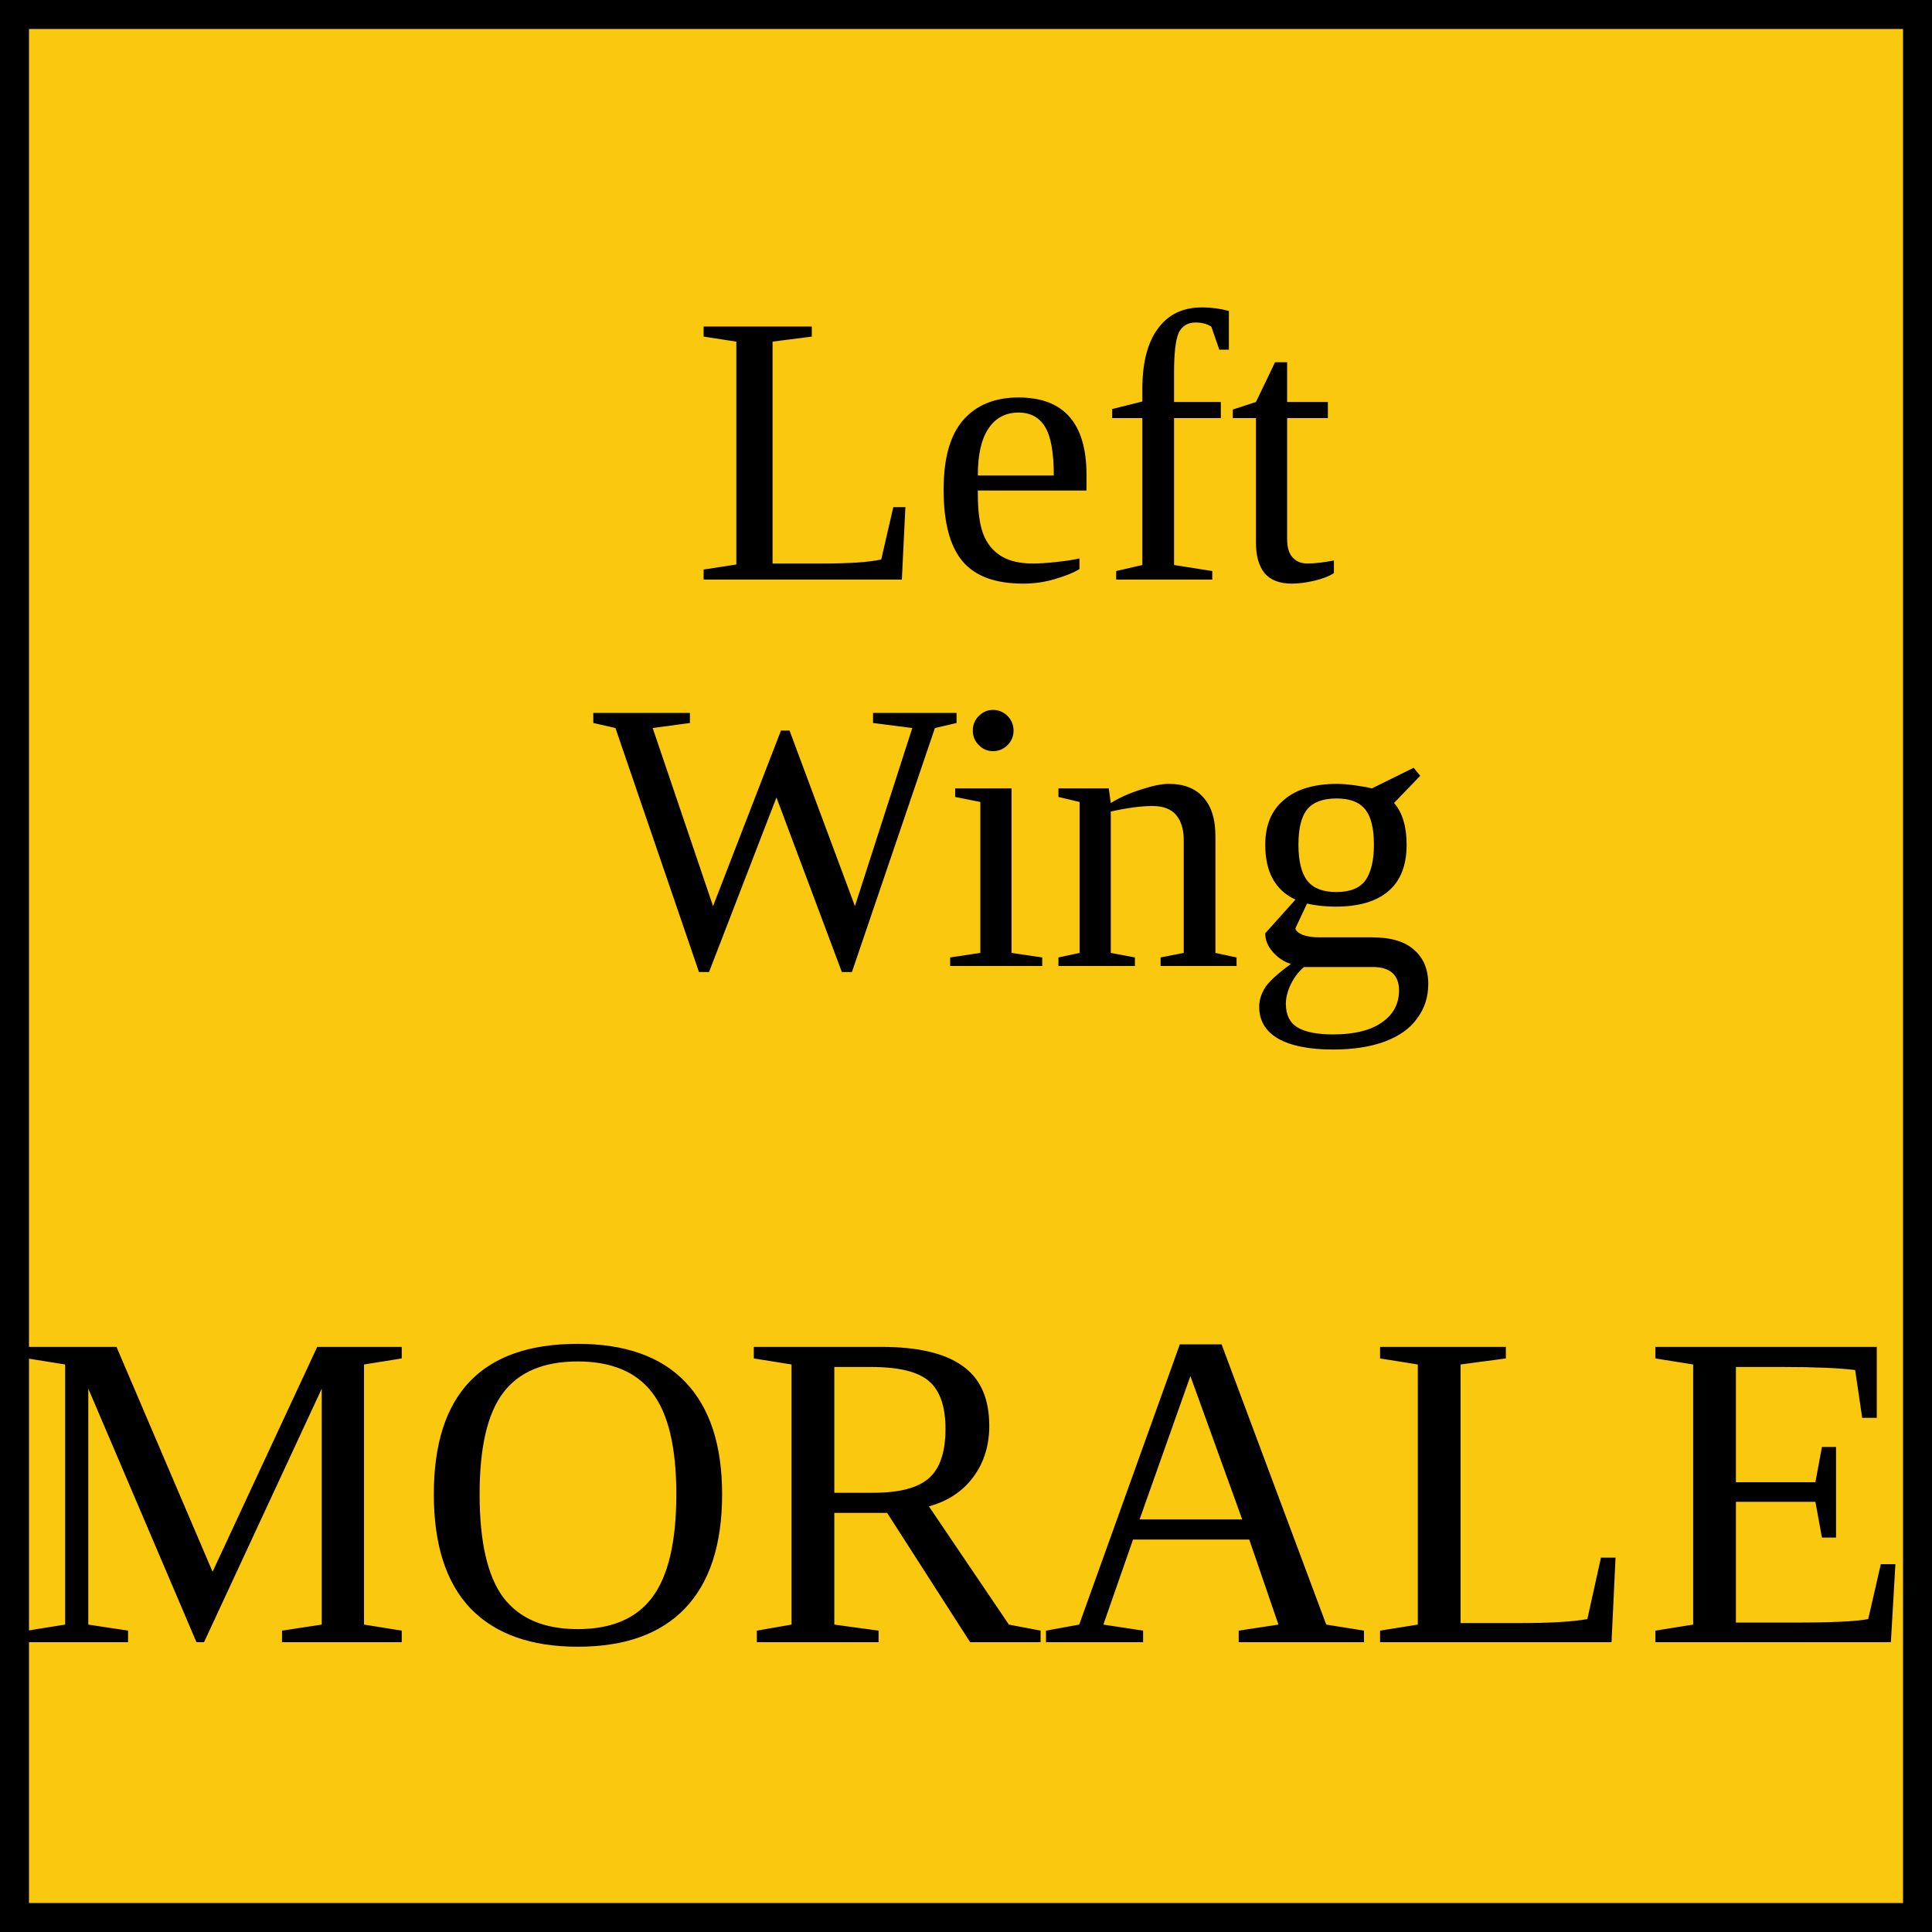
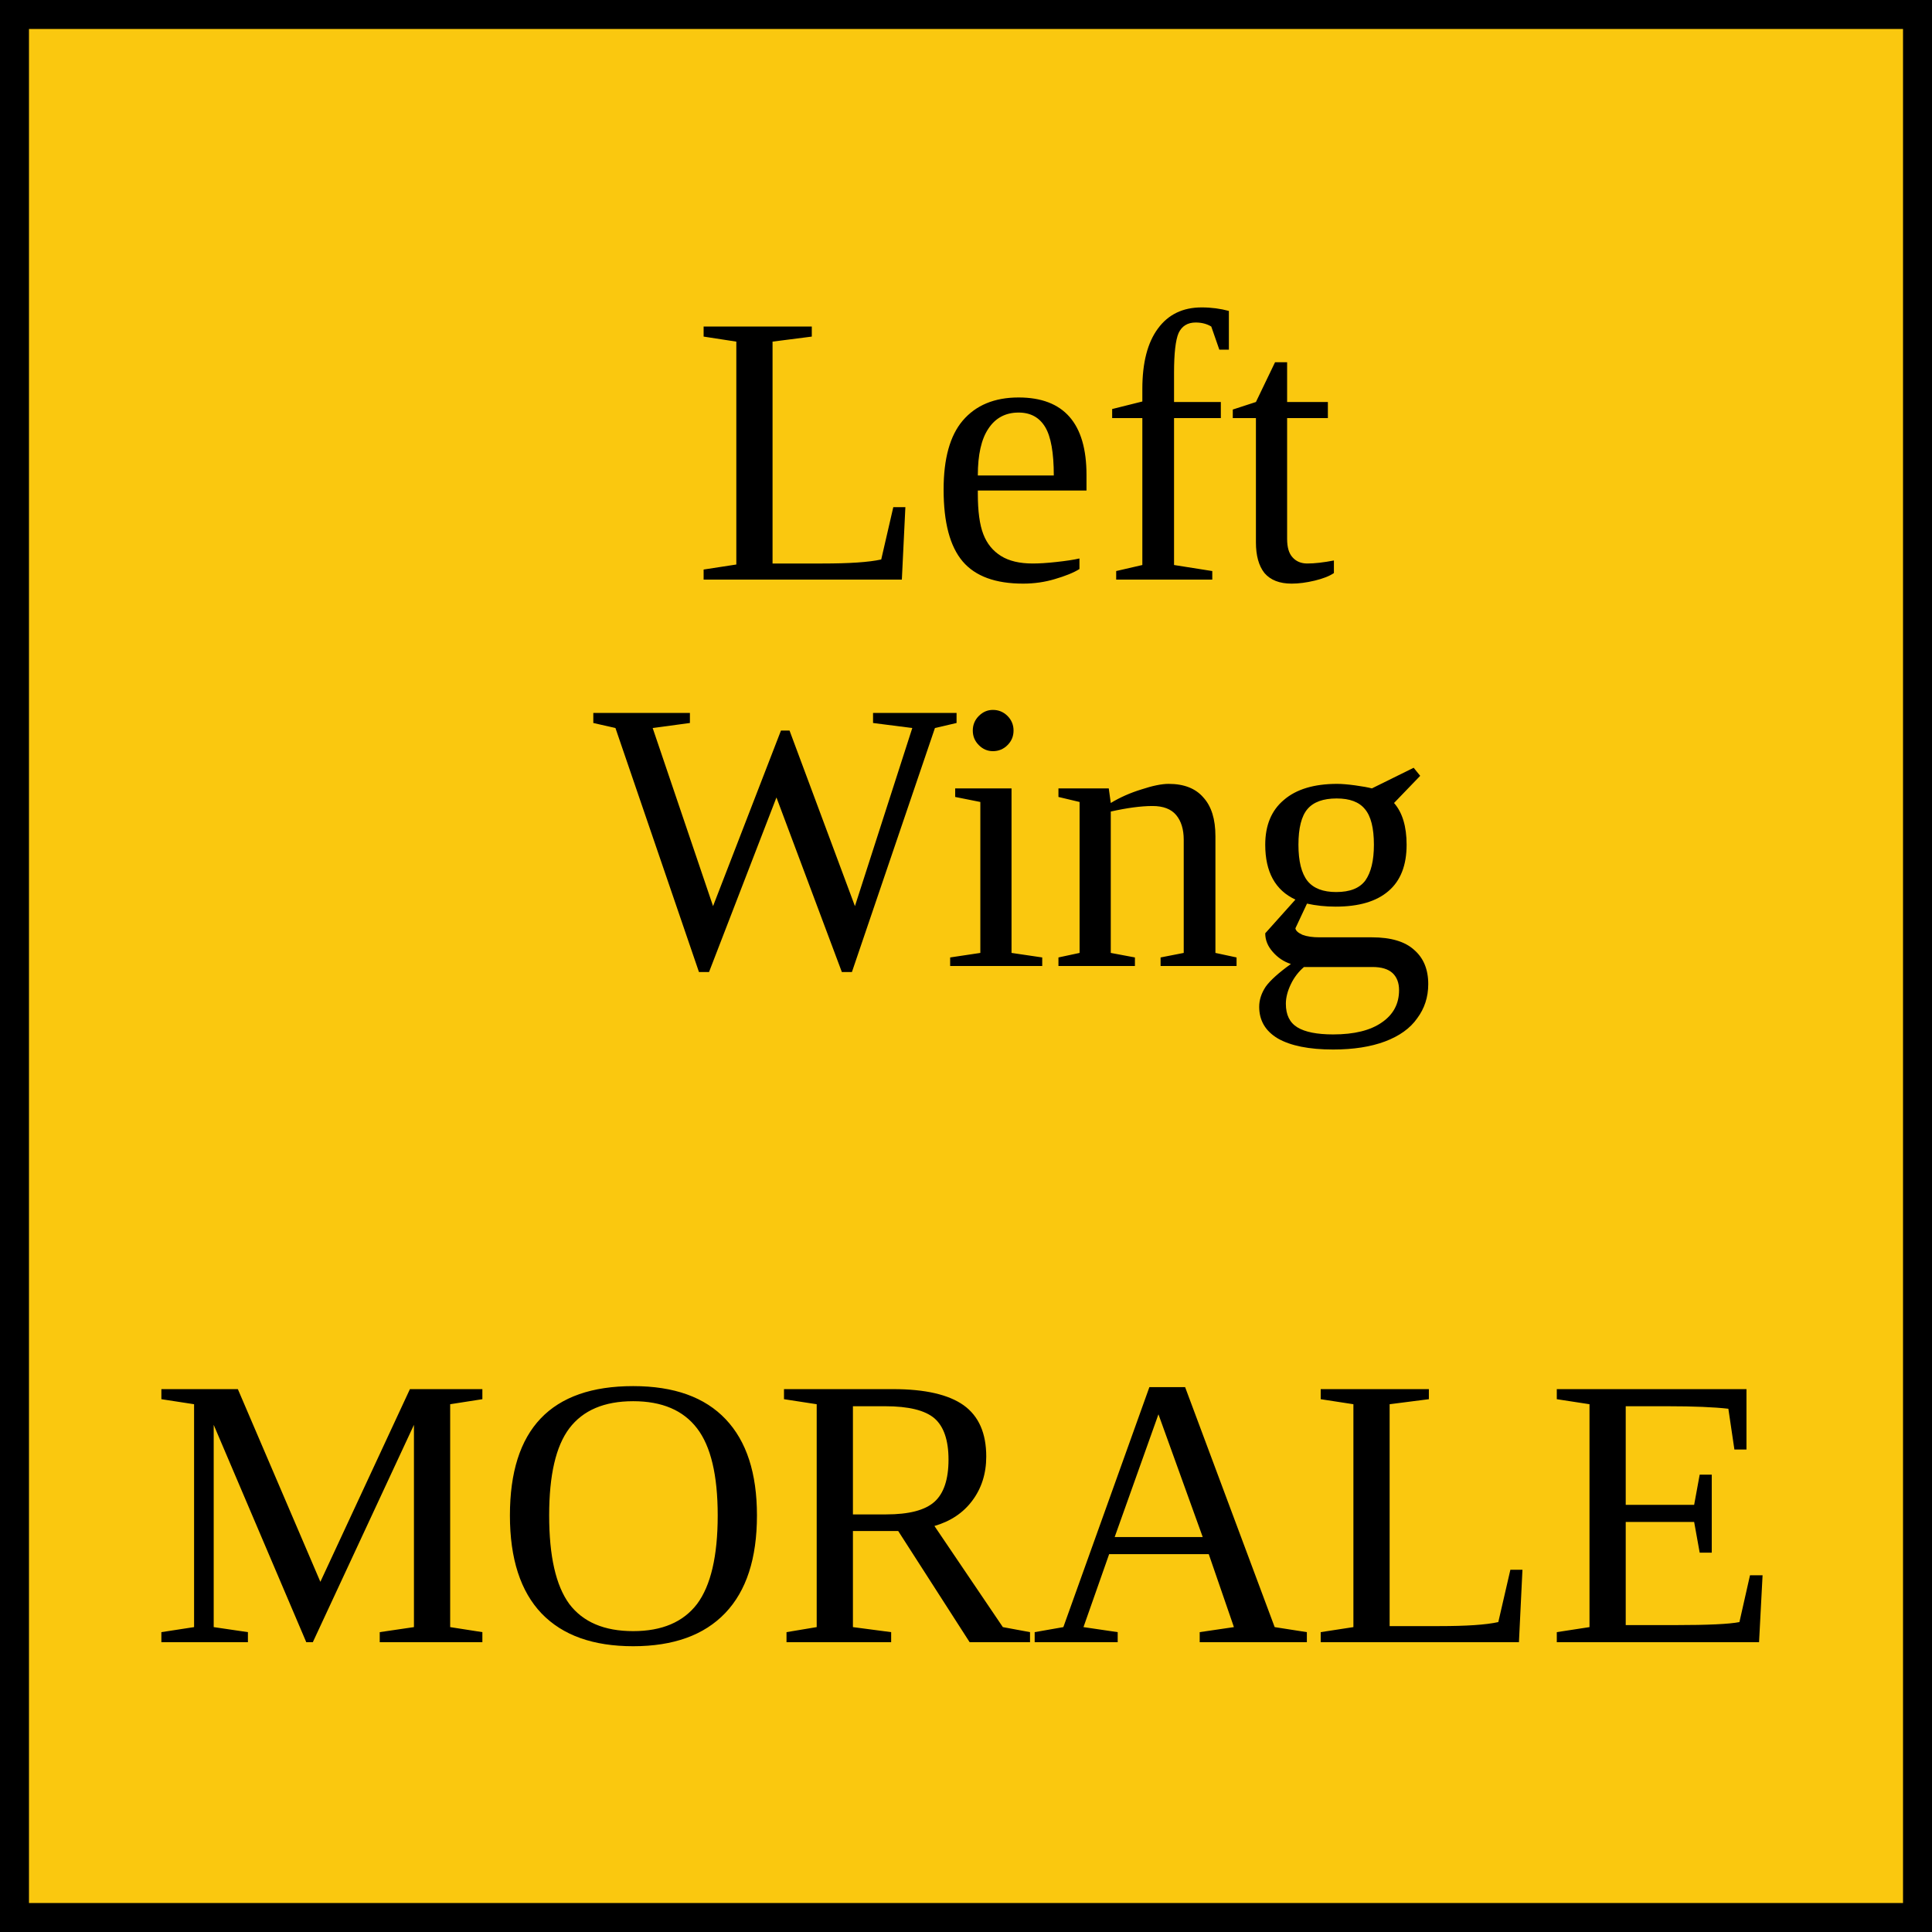
<svg xmlns="http://www.w3.org/2000/svg" width="60" height="60">
  <rect width="100%" height="100%" fill="rgb(250,200,15)" stroke="black" stroke-width="3%" />
  <text text-anchor="middle" x="50%" y="30%" font-size="12">
    <tspan x="55%">Left</tspan>
    <tspan x="55%" dy="20%">Wing</tspan>
-     <tspan x="50%" dy="35%" font-size="14">MORALE</tspan>
+     <tspan x="50%" dy="35%">MORALE</tspan>
  </text>
</svg>
